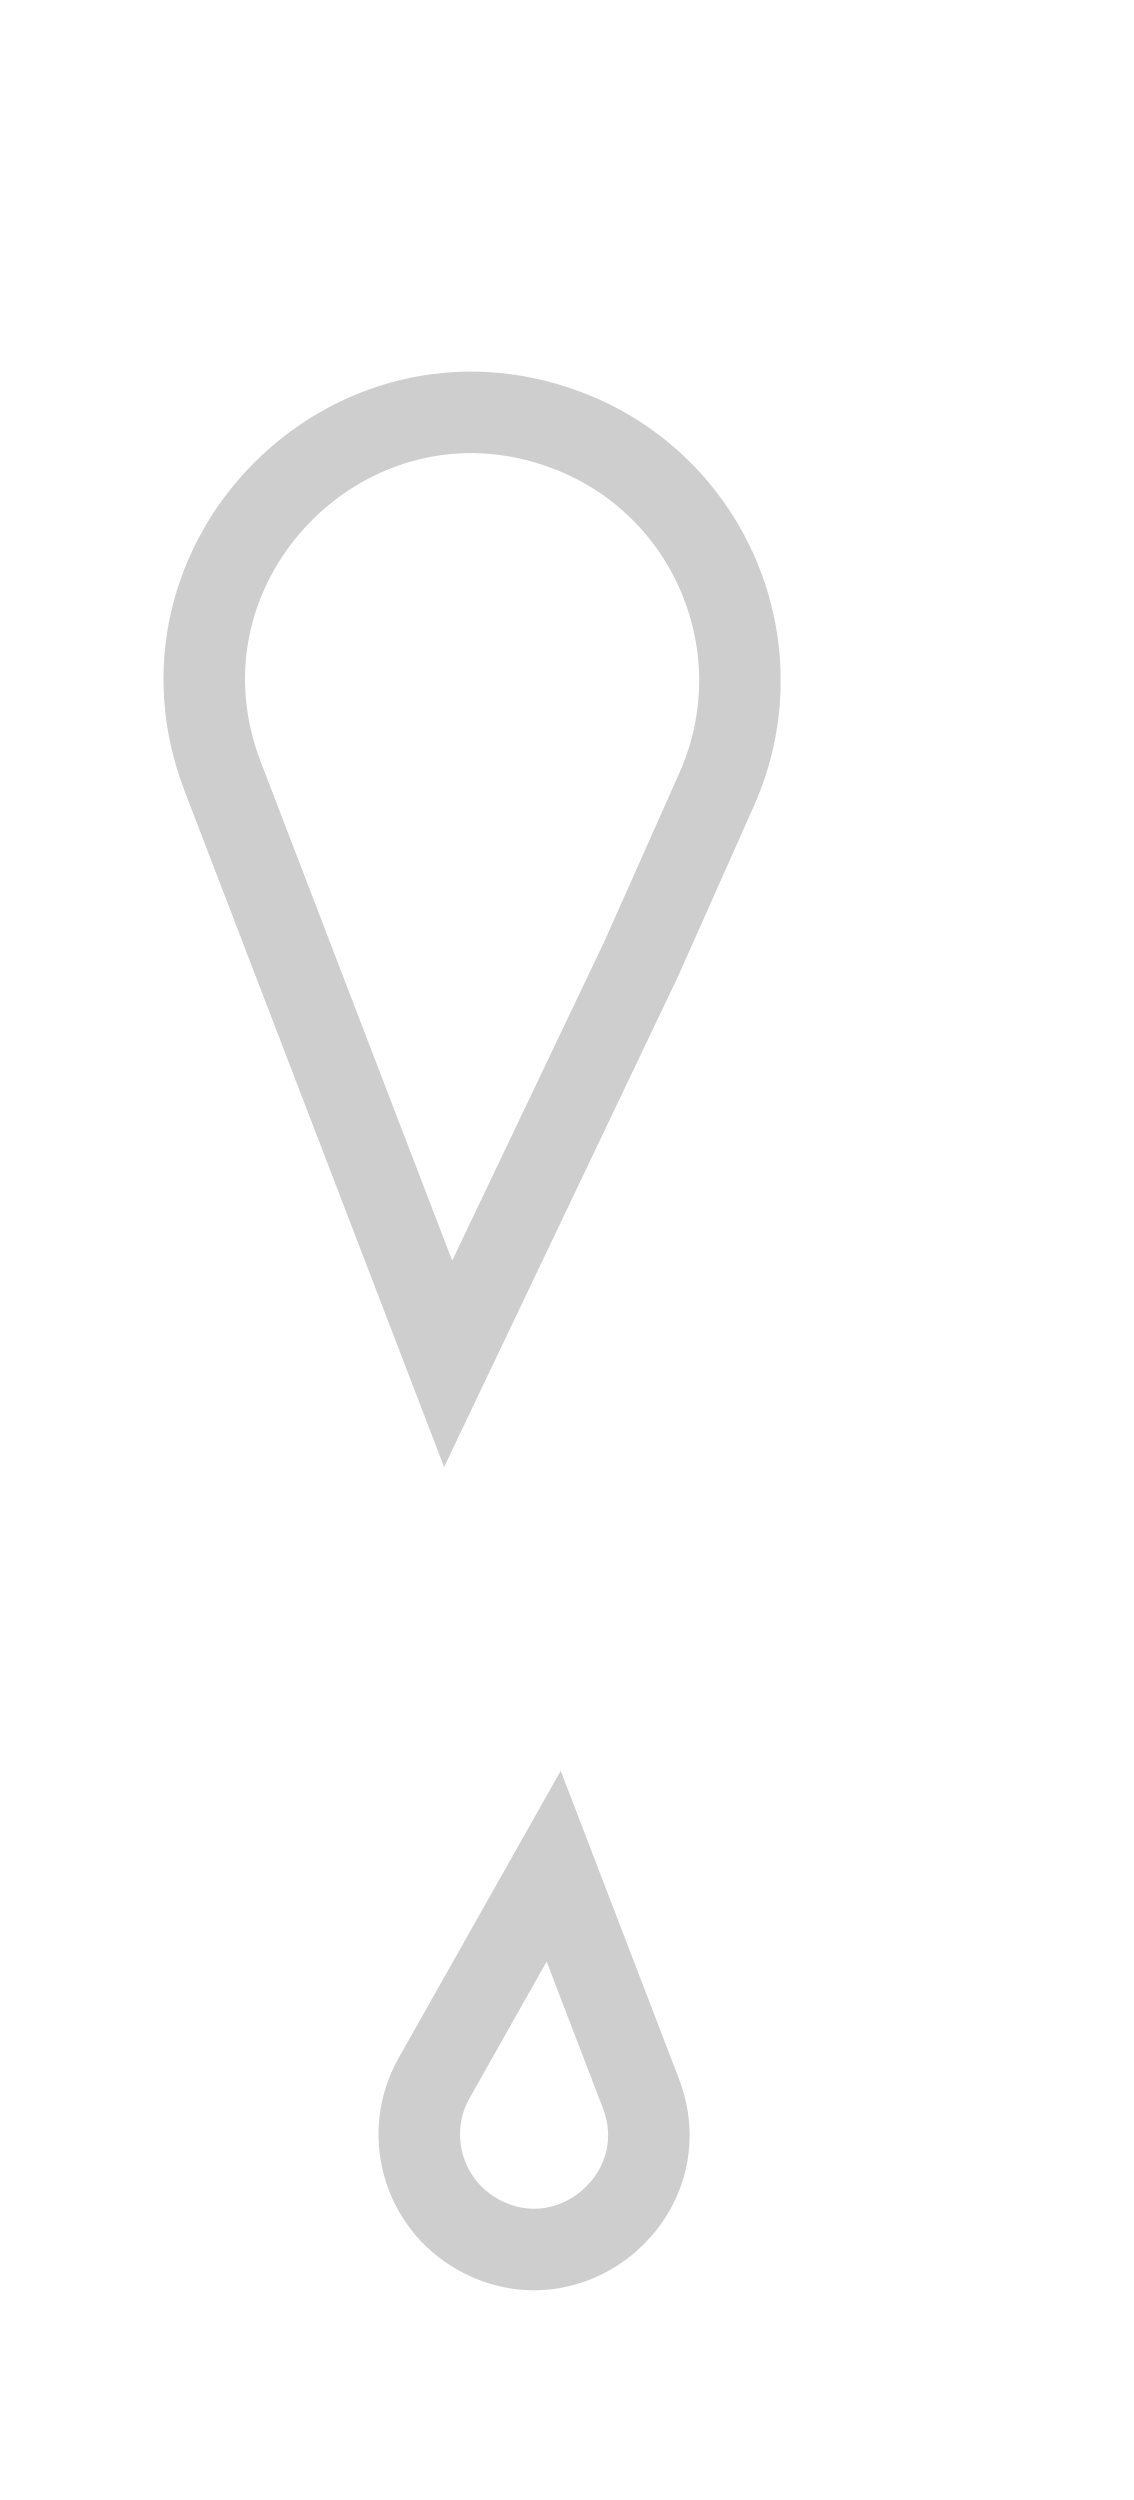
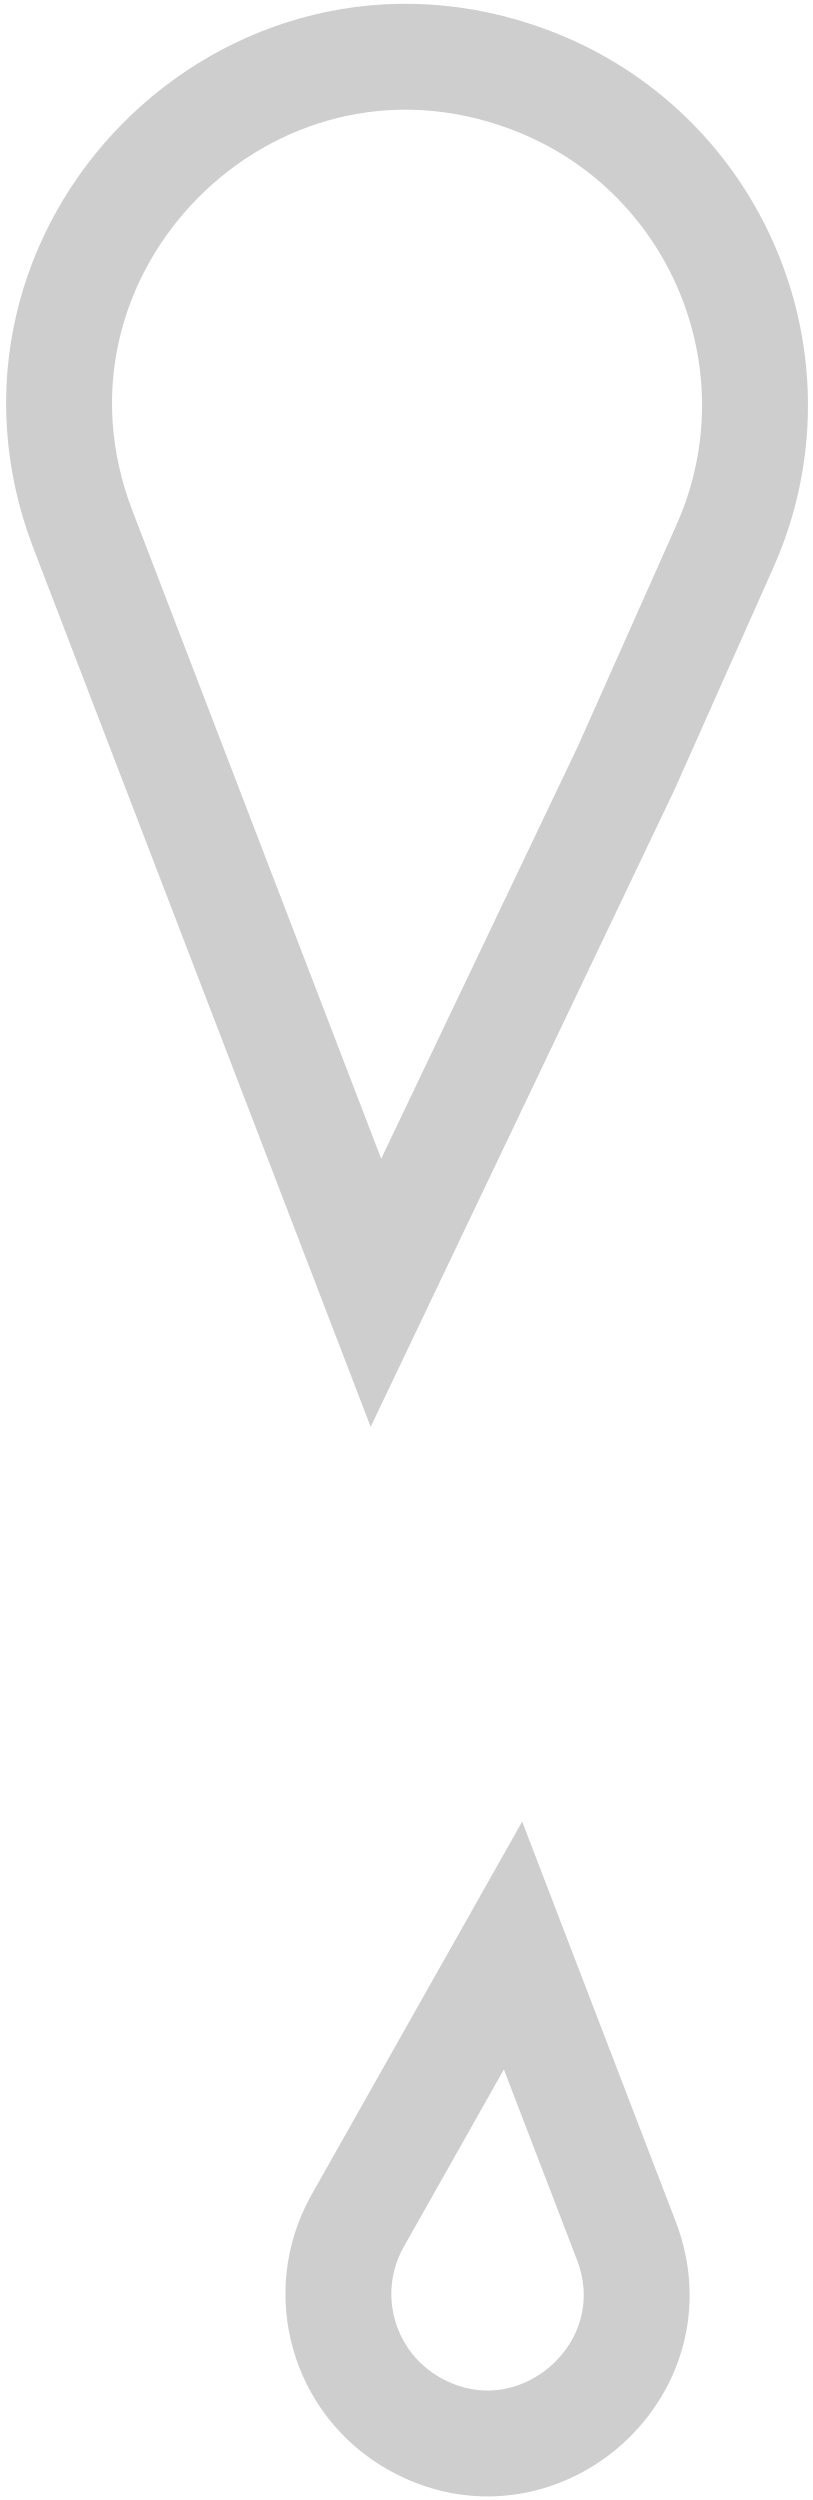
- <svg xmlns="http://www.w3.org/2000/svg" width="292" height="644" viewBox="0 0 292 644" fill="none">
-   <path d="M111.818 535.325L142.627 480.738L165.09 539.255C175.015 565.113 147.079 589.173 122.979 575.523C108.807 567.496 103.813 549.508 111.818 535.325ZM184.629 203.314L165.083 247.214L115.441 351.317L89.683 284.214L57.349 199.981C36.064 144.532 90.213 89.931 145.837 110.754C183.017 124.672 200.776 167.047 184.629 203.314Z" stroke="#151515" stroke-opacity="0.21" stroke-width="21" />
+ <svg xmlns="http://www.w3.org/2000/svg" width="561" height="1727" viewBox="0 0 561 1727" fill="none">
+   <path d="M432.658 1547.83C467.238 1637.92 369.909 1721.74 285.947 1674.18C236.96 1646.44 219.451 1584.53 246.421 1535.3L247.067 1534.14L354.4 1343.96L432.658 1547.83ZM57.299 365.834C-16.855 172.655 171.796 -17.571 365.585 54.975C495.115 103.465 556.985 251.094 500.73 377.446L432.645 530.364L259.687 893.073L57.299 365.834Z" stroke="#151515" stroke-opacity="0.21" stroke-width="73.162" />
</svg>
